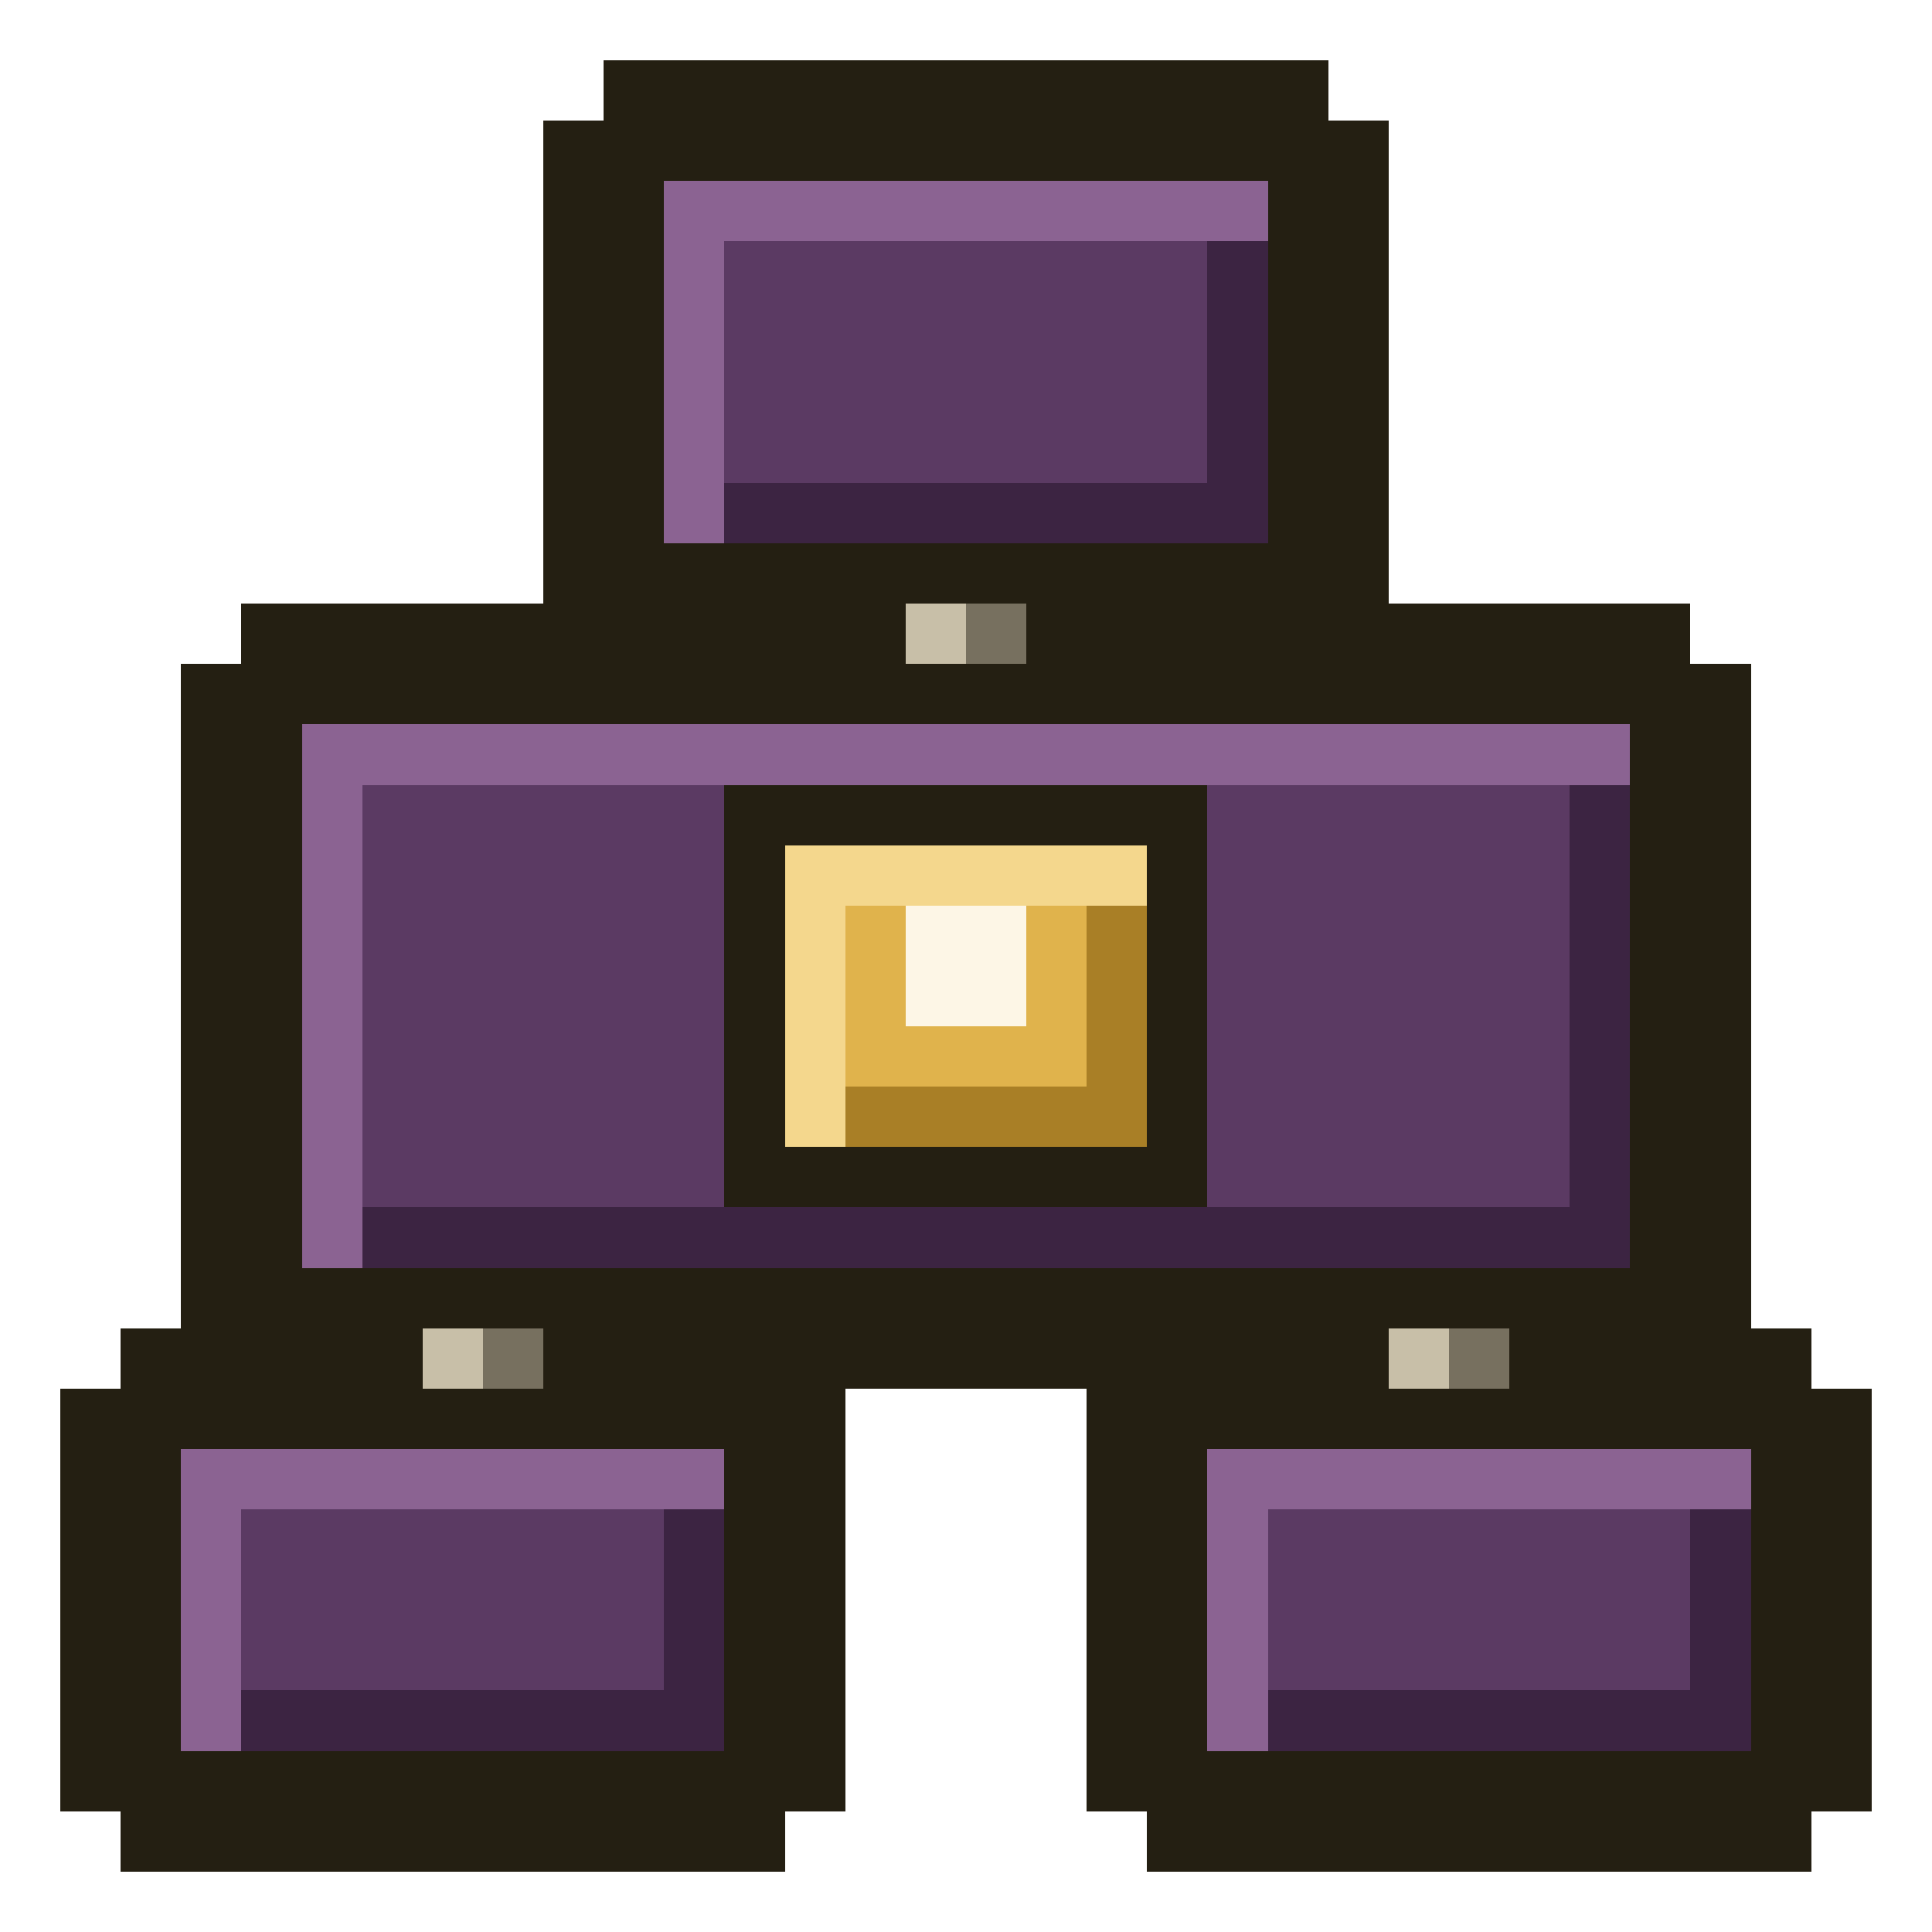
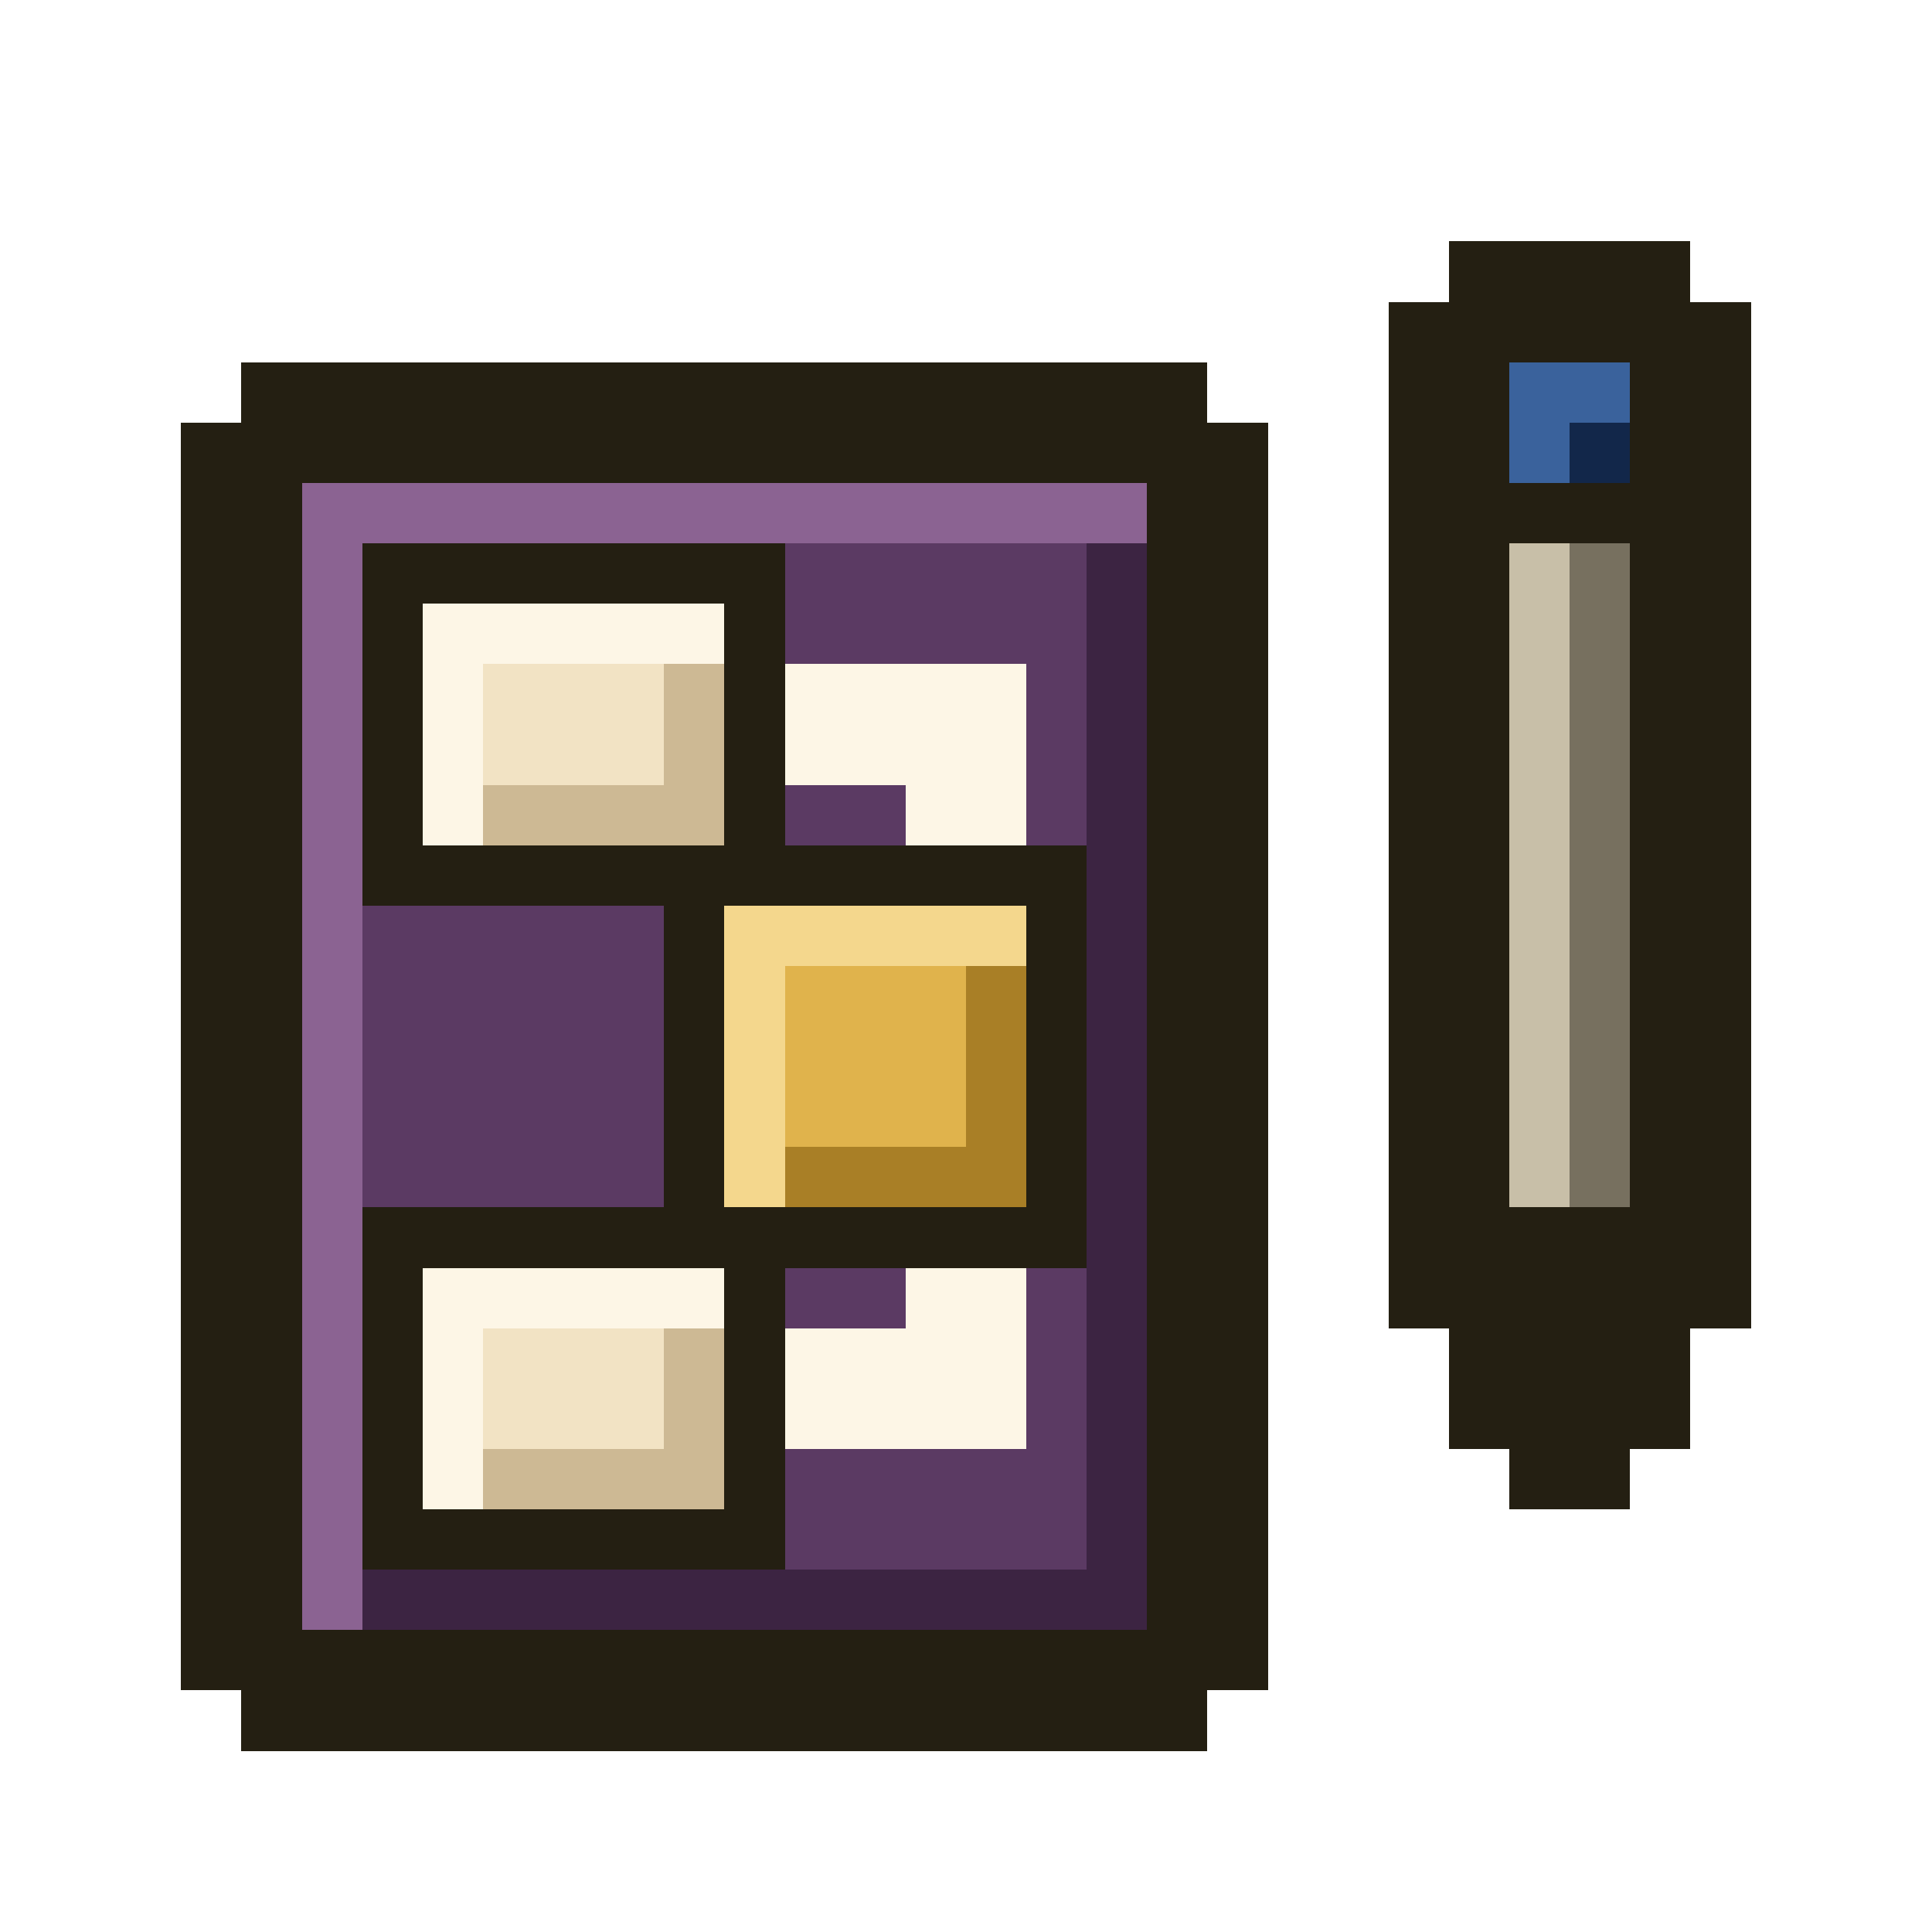
<svg xmlns="http://www.w3.org/2000/svg" viewBox="0 0 32 32" width="32" height="32" shape-rendering="crispEdges" role="img" aria-label="Architect">
-   <path fill="#241f12" d="M10 1h12v1h-12zM9 2h14v1h-14zM9 3h2v1h-2zM21 3h2v1h-2zM9 4h2v1h-2zM21 4h2v1h-2zM9 5h2v1h-2zM21 5h2v1h-2zM9 6h2v1h-2zM21 6h2v1h-2zM9 7h2v1h-2zM21 7h2v1h-2zM9 8h2v1h-2zM21 8h2v1h-2zM9 9h14v1h-14zM4 10h11v1h-11zM17 10h11v1h-11zM3 11h26v1h-26zM3 12h2v1h-2zM27 12h2v1h-2zM3 13h2v1h-2zM12 13h8v1h-8zM27 13h2v1h-2zM3 14h2v1h-2zM12 14h1v1h-1zM19 14h1v1h-1zM27 14h2v1h-2zM3 15h2v1h-2zM12 15h1v1h-1zM19 15h1v1h-1zM27 15h2v1h-2zM3 16h2v1h-2zM12 16h1v1h-1zM19 16h1v1h-1zM27 16h2v1h-2zM3 17h2v1h-2zM12 17h1v1h-1zM19 17h1v1h-1zM27 17h2v1h-2zM3 18h2v1h-2zM12 18h1v1h-1zM19 18h1v1h-1zM27 18h2v1h-2zM3 19h2v1h-2zM12 19h8v1h-8zM27 19h2v1h-2zM3 20h2v1h-2zM27 20h2v1h-2zM3 21h26v1h-26zM2 22h5v1h-5zM9 22h14v1h-14zM25 22h5v1h-5zM1 23h13v1h-13zM18 23h13v1h-13zM1 24h2v1h-2zM12 24h2v1h-2zM18 24h2v1h-2zM29 24h2v1h-2zM1 25h2v1h-2zM12 25h2v1h-2zM18 25h2v1h-2zM29 25h2v1h-2zM1 26h2v1h-2zM12 26h2v1h-2zM18 26h2v1h-2zM29 26h2v1h-2zM1 27h2v1h-2zM12 27h2v1h-2zM18 27h2v1h-2zM29 27h2v1h-2zM1 28h2v1h-2zM12 28h2v1h-2zM18 28h2v1h-2zM29 28h2v1h-2zM1 29h13v1h-13zM18 29h13v1h-13zM2 30h11v1h-11zM19 30h11v1h-11z" />
-   <path fill="#8b6392" d="M11 3h10v1h-10zM11 4h1v1h-1zM11 5h1v1h-1zM11 6h1v1h-1zM11 7h1v1h-1zM11 8h1v1h-1zM5 12h22v1h-22zM5 13h1v1h-1zM5 14h1v1h-1zM5 15h1v1h-1zM5 16h1v1h-1zM5 17h1v1h-1zM5 18h1v1h-1zM5 19h1v1h-1zM5 20h1v1h-1zM3 24h9v1h-9zM20 24h9v1h-9zM3 25h1v1h-1zM20 25h1v1h-1zM3 26h1v1h-1zM20 26h1v1h-1zM3 27h1v1h-1zM20 27h1v1h-1zM3 28h1v1h-1zM20 28h1v1h-1z" />
-   <path fill="#5b3a63" d="M12 4h8v1h-8zM12 5h8v1h-8zM12 6h8v1h-8zM12 7h8v1h-8zM6 13h6v1h-6zM20 13h6v1h-6zM6 14h6v1h-6zM20 14h6v1h-6zM6 15h6v1h-6zM20 15h6v1h-6zM6 16h6v1h-6zM20 16h6v1h-6zM6 17h6v1h-6zM20 17h6v1h-6zM6 18h6v1h-6zM20 18h6v1h-6zM6 19h6v1h-6zM20 19h6v1h-6zM4 25h7v1h-7zM21 25h7v1h-7zM4 26h7v1h-7zM21 26h7v1h-7zM4 27h7v1h-7zM21 27h7v1h-7z" />
-   <path fill="#3c2442" d="M20 4h1v1h-1zM20 5h1v1h-1zM20 6h1v1h-1zM20 7h1v1h-1zM12 8h9v1h-9zM26 13h1v1h-1zM26 14h1v1h-1zM26 15h1v1h-1zM26 16h1v1h-1zM26 17h1v1h-1zM26 18h1v1h-1zM26 19h1v1h-1zM6 20h21v1h-21zM11 25h1v1h-1zM28 25h1v1h-1zM11 26h1v1h-1zM28 26h1v1h-1zM11 27h1v1h-1zM28 27h1v1h-1zM4 28h8v1h-8zM21 28h8v1h-8z" />
-   <path fill="#c8bfa8" d="M15 10h1v1h-1zM7 22h1v1h-1zM23 22h1v1h-1z" />
-   <path fill="#77705f" d="M16 10h1v1h-1zM8 22h1v1h-1zM24 22h1v1h-1z" />
-   <path fill="#f4d78d" d="M13 14h6v1h-6zM13 15h1v1h-1zM13 16h1v1h-1zM13 17h1v1h-1zM13 18h1v1h-1z" />
-   <path fill="#e0b34c" d="M14 15h1v1h-1zM17 15h1v1h-1zM14 16h1v1h-1zM17 16h1v1h-1zM14 17h4v1h-4z" />
-   <path fill="#fdf6e6" d="M15 15h2v1h-2zM15 16h2v1h-2z" />
-   <path fill="#a97f26" d="M18 15h1v1h-1zM18 16h1v1h-1zM18 17h1v1h-1zM14 18h5v1h-5z" />
+   <path fill="#241f12" d="M24 4h4v1h-4zM23 5h6v1h-6zM4 6h16v1h-16zM23 6h2v1h-2zM27 6h2v1h-2zM3 7h18v1h-18zM23 7h2v1h-2zM27 7h2v1h-2zM3 8h2v1h-2zM19 8h2v1h-2zM23 8h6v1h-6zM3 9h2v1h-2zM6 9h7v1h-7zM19 9h2v1h-2zM23 9h2v1h-2zM27 9h2v1h-2zM3 10h2v1h-2zM6 10h1v1h-1zM12 10h1v1h-1zM19 10h2v1h-2zM23 10h2v1h-2zM27 10h2v1h-2zM3 11h2v1h-2zM6 11h1v1h-1zM12 11h1v1h-1zM19 11h2v1h-2zM23 11h2v1h-2zM27 11h2v1h-2zM3 12h2v1h-2zM6 12h1v1h-1zM12 12h1v1h-1zM19 12h2v1h-2zM23 12h2v1h-2zM27 12h2v1h-2zM3 13h2v1h-2zM6 13h1v1h-1zM12 13h1v1h-1zM19 13h2v1h-2zM23 13h2v1h-2zM27 13h2v1h-2zM3 14h2v1h-2zM6 14h12v1h-12zM19 14h2v1h-2zM23 14h2v1h-2zM27 14h2v1h-2zM3 15h2v1h-2zM11 15h1v1h-1zM17 15h1v1h-1zM19 15h2v1h-2zM23 15h2v1h-2zM27 15h2v1h-2zM3 16h2v1h-2zM11 16h1v1h-1zM17 16h1v1h-1zM19 16h2v1h-2zM23 16h2v1h-2zM27 16h2v1h-2zM3 17h2v1h-2zM11 17h1v1h-1zM17 17h1v1h-1zM19 17h2v1h-2zM23 17h2v1h-2zM27 17h2v1h-2zM3 18h2v1h-2zM11 18h1v1h-1zM17 18h1v1h-1zM19 18h2v1h-2zM23 18h2v1h-2zM27 18h2v1h-2zM3 19h2v1h-2zM11 19h1v1h-1zM17 19h1v1h-1zM19 19h2v1h-2zM23 19h2v1h-2zM27 19h2v1h-2zM3 20h2v1h-2zM6 20h12v1h-12zM19 20h2v1h-2zM23 20h6v1h-6zM3 21h2v1h-2zM6 21h1v1h-1zM12 21h1v1h-1zM19 21h2v1h-2zM23 21h6v1h-6zM3 22h2v1h-2zM6 22h1v1h-1zM12 22h1v1h-1zM19 22h2v1h-2zM24 22h4v1h-4zM3 23h2v1h-2zM6 23h1v1h-1zM12 23h1v1h-1zM19 23h2v1h-2zM24 23h4v1h-4zM3 24h2v1h-2zM6 24h1v1h-1zM12 24h1v1h-1zM19 24h2v1h-2zM25 24h2v1h-2zM3 25h2v1h-2zM6 25h7v1h-7zM19 25h2v1h-2zM3 26h2v1h-2zM19 26h2v1h-2zM3 27h18v1h-18zM4 28h16v1h-16z" />
+   <path fill="#3a629c" d="M25 6h2v1h-2zM25 7h1v1h-1z" />
+   <path fill="#12274a" d="M26 7h1v1h-1z" />
+   <path fill="#8b6392" d="M5 8h14v1h-14zM5 9h1v1h-1zM5 10h1v1h-1zM5 11h1v1h-1zM5 12h1v1h-1zM5 13h1v1h-1zM5 14h1v1h-1zM5 15h1v1h-1zM5 16h1v1h-1zM5 17h1v1h-1zM5 18h1v1h-1zM5 19h1v1h-1zM5 20h1v1h-1zM5 21h1v1h-1zM5 22h1v1h-1zM5 23h1v1h-1zM5 24h1v1h-1zM5 25h1v1h-1zM5 26h1v1h-1z" />
+   <path fill="#5b3a63" d="M13 9h5v1h-5zM13 10h5v1h-5zM17 11h1v1h-1zM17 12h1v1h-1zM13 13h2v1h-2zM17 13h1v1h-1zM6 15h5v1h-5zM6 16h5v1h-5zM6 17h5v1h-5zM6 18h5v1h-5zM6 19h5v1h-5zM13 21h2v1h-2zM17 21h1v1h-1zM17 22h1v1h-1zM17 23h1v1h-1zM13 24h5v1h-5zM13 25h5v1h-5z" />
+   <path fill="#3c2442" d="M18 9h1v1h-1zM18 10h1v1h-1zM18 11h1v1h-1zM18 12h1v1h-1zM18 13h1v1h-1zM18 14h1v1h-1zM18 15h1v1h-1zM18 16h1v1h-1zM18 17h1v1h-1zM18 18h1v1h-1zM18 19h1v1h-1zM18 20h1v1h-1zM18 21h1v1h-1zM18 22h1v1h-1zM18 23h1v1h-1zM18 24h1v1h-1zM18 25h1v1h-1zM6 26h13v1h-13z" />
+   <path fill="#c8bfa8" d="M25 9h1v1h-1zM25 10h1v1h-1zM25 11h1v1h-1zM25 12h1v1h-1zM25 13h1v1h-1zM25 14h1v1h-1zM25 15h1v1h-1zM25 16h1v1h-1zM25 17h1v1h-1zM25 18h1v1h-1zM25 19h1v1h-1z" />
+   <path fill="#77705f" d="M26 9h1v1h-1zM26 10h1v1h-1zM26 11h1v1h-1zM26 12h1v1h-1zM26 13h1v1h-1zM26 14h1v1h-1zM26 15h1v1h-1zM26 16h1v1h-1zM26 17h1v1h-1zM26 18h1v1h-1zM26 19h1v1h-1z" />
+   <path fill="#fdf6e6" d="M7 10h5v1h-5zM7 11h1v1h-1zM13 11h4v1h-4zM7 12h1v1h-1zM13 12h4v1h-4zM7 13h1v1h-1zM15 13h2v1h-2zM7 21h5v1h-5zM15 21h2v1h-2zM7 22h1v1h-1zM13 22h4v1h-4zM7 23h1v1h-1zM13 23h4v1h-4zM7 24h1v1h-1z" />
+   <path fill="#f2e3c4" d="M8 11h3v1h-3zM8 12h3v1h-3zM8 22h3v1h-3zM8 23h3v1h-3z" />
+   <path fill="#cdb994" d="M11 11h1v1h-1zM11 12h1v1h-1zM8 13h4v1h-4zM11 22h1v1h-1zM11 23h1v1h-1zM8 24h4v1h-4z" />
+   <path fill="#f4d78d" d="M12 15h5v1h-5zM12 16h1v1h-1zM12 17h1v1h-1zM12 18h1v1h-1zM12 19h1v1h-1z" />
+   <path fill="#e0b34c" d="M13 16h3v1h-3zM13 17h3v1h-3zM13 18h3v1h-3z" />
+   <path fill="#a97f26" d="M16 16h1v1h-1zM16 17h1v1h-1zM16 18h1v1h-1zM13 19h4v1h-4z" />
</svg>
